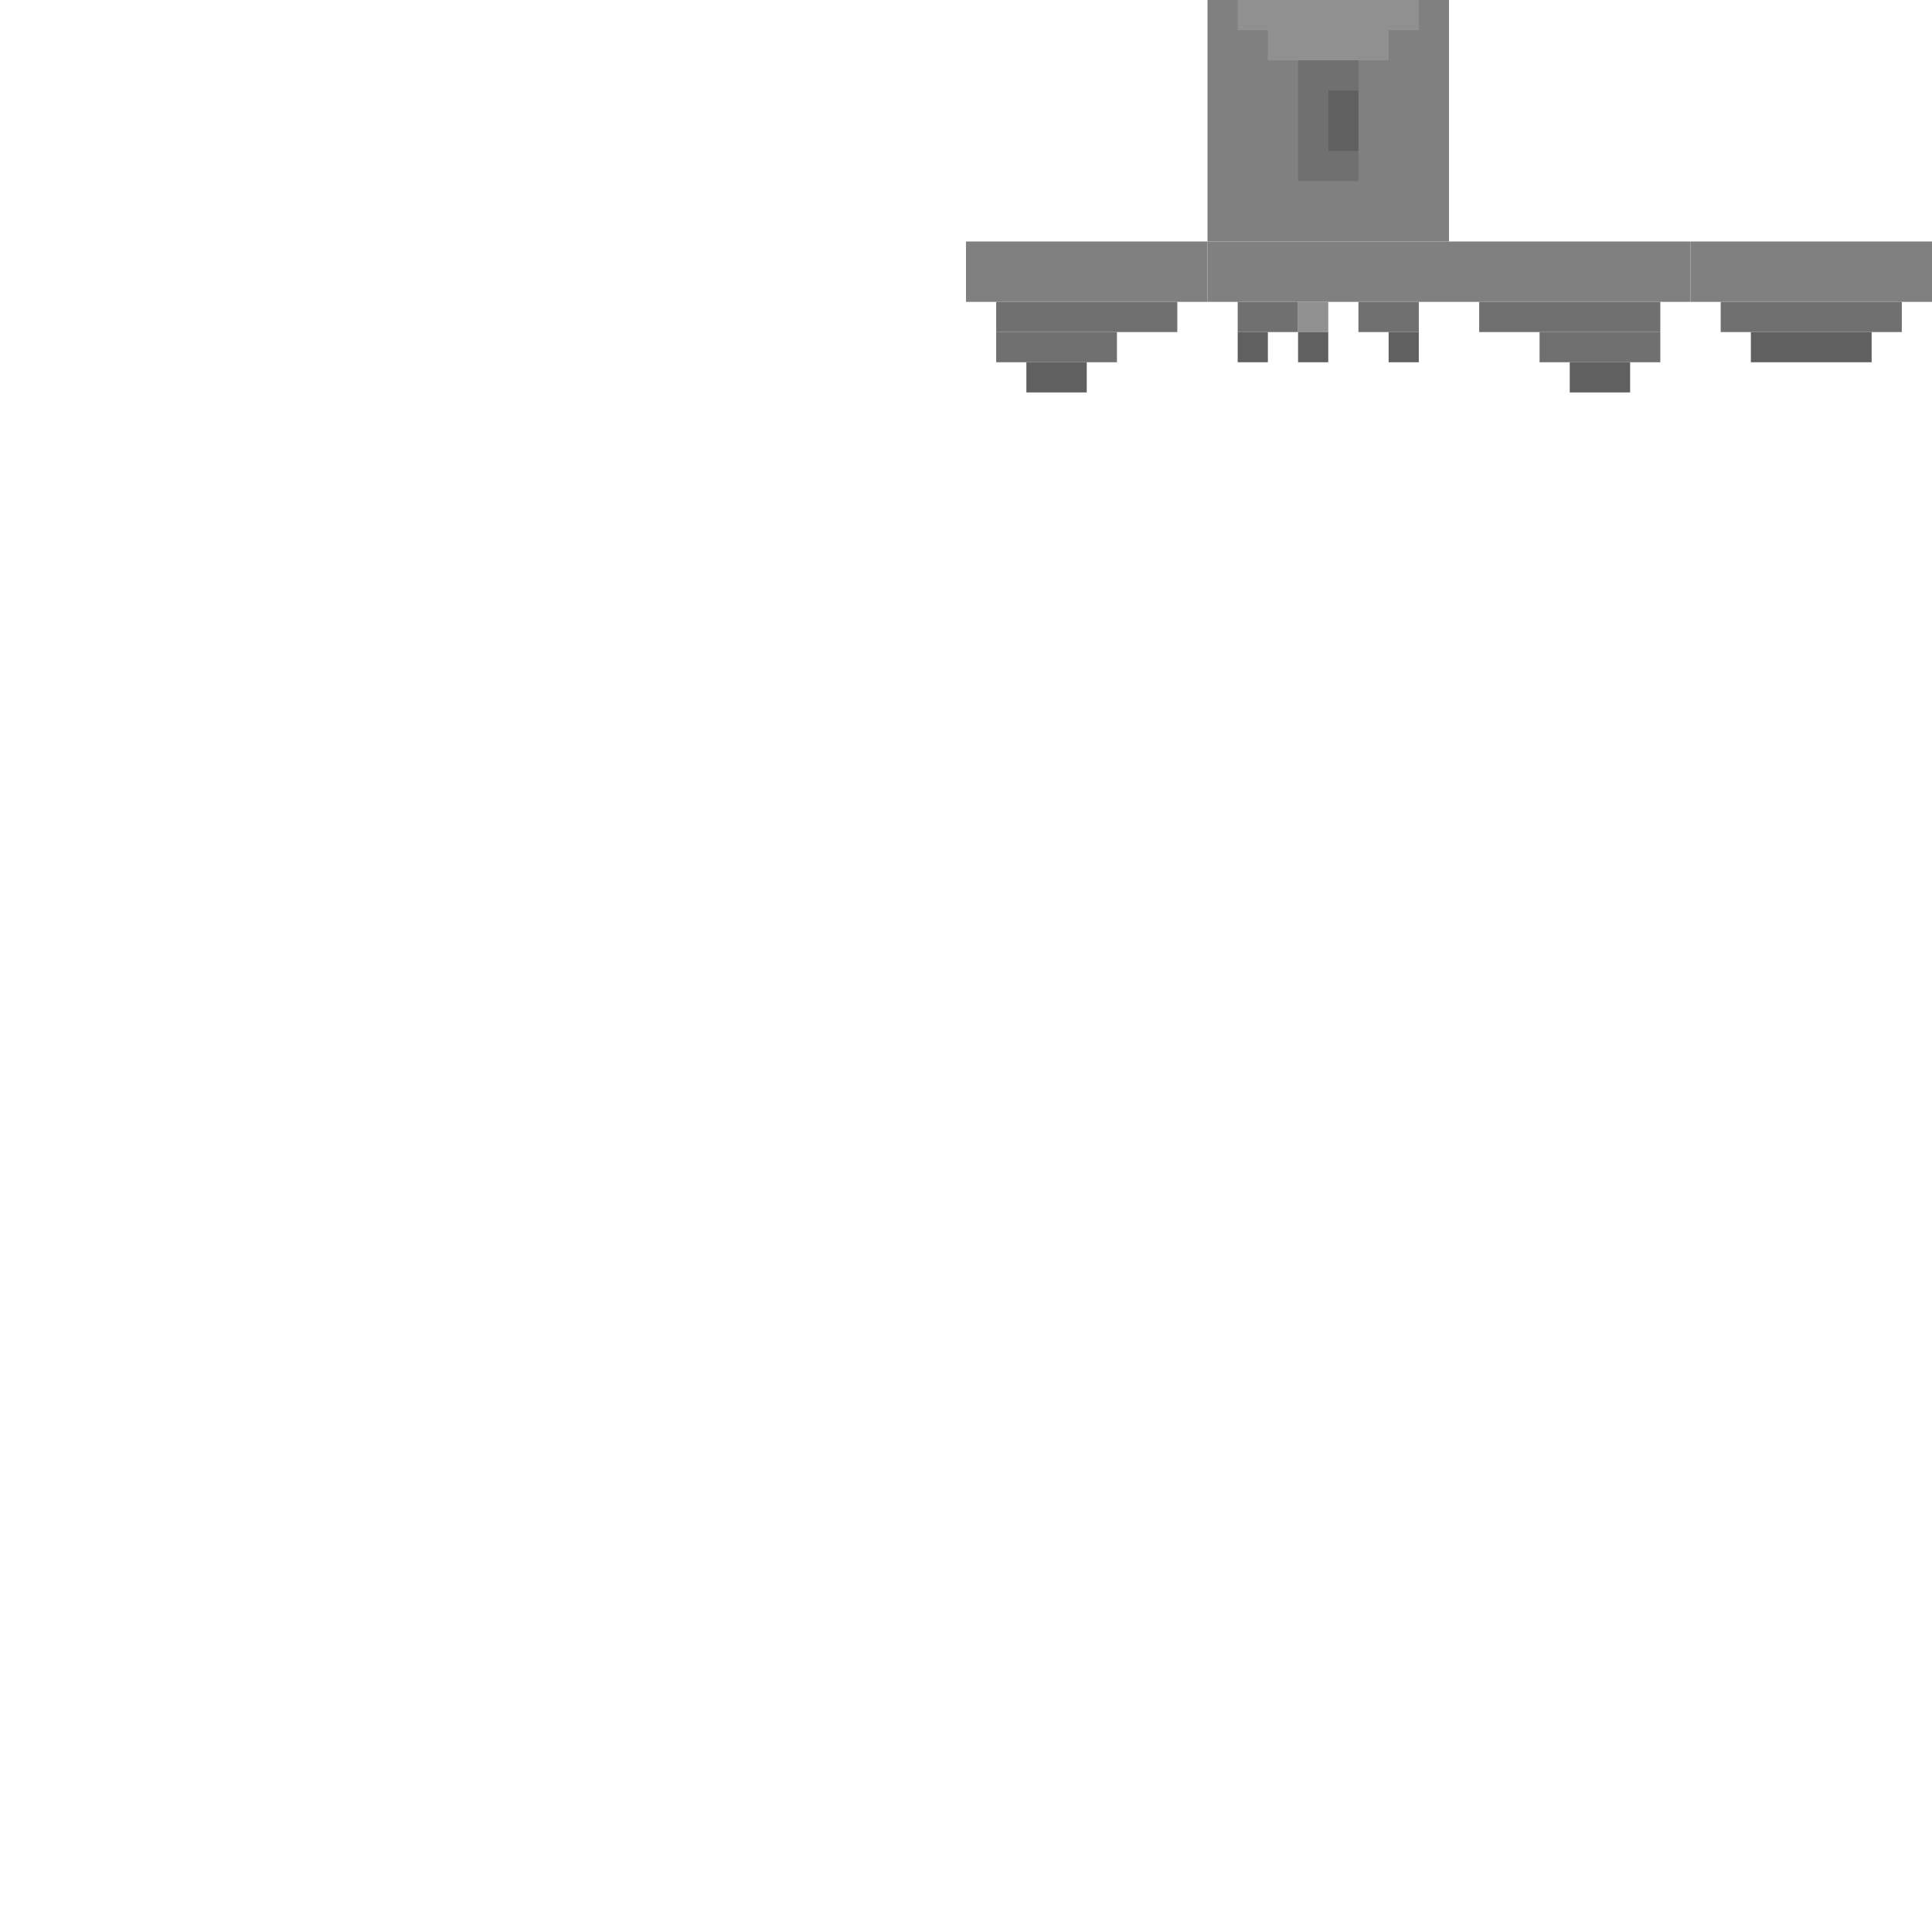
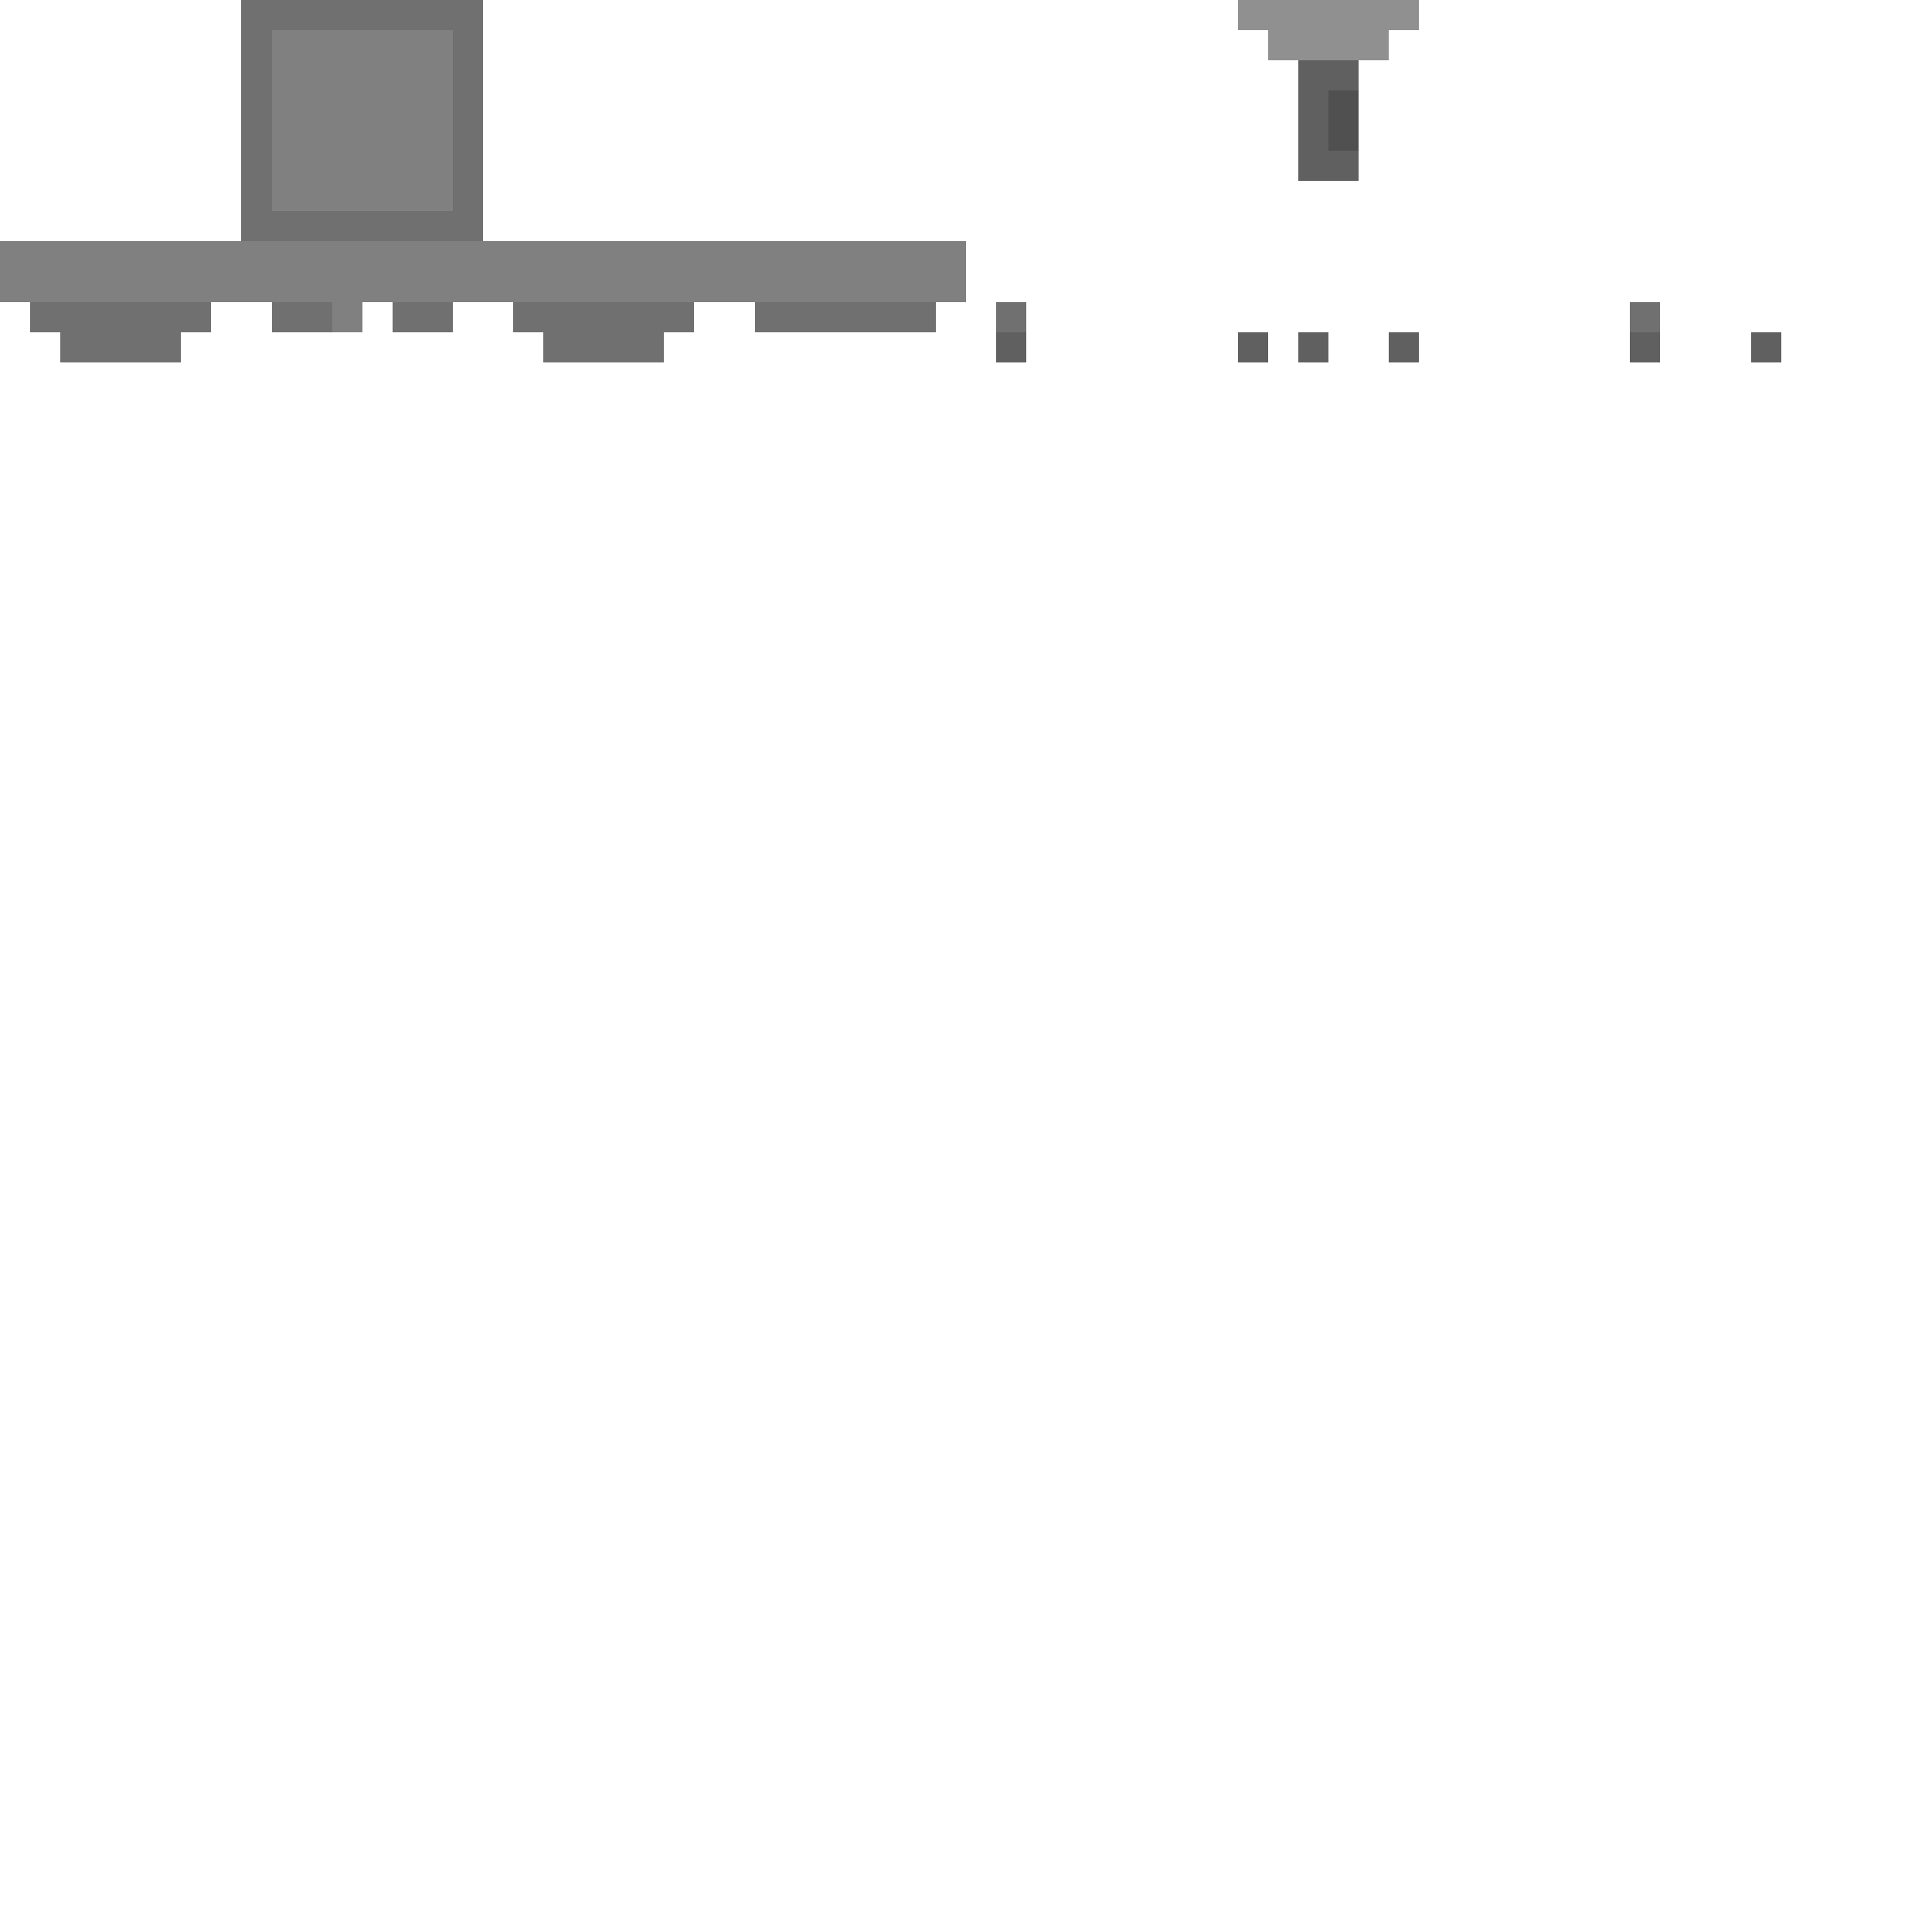
- <svg xmlns="http://www.w3.org/2000/svg" width="64" height="64">
-   <rect x="40" y="0" width="8" height="8" fill="#808080" class="colorizable-hair" />
+ <svg xmlns="http://www.w3.org/2000/svg" width="64" height="64" shape-rendering="crispEdges">
+   <rect x="8" y="0" width="8" height="8" fill="#707070" class="colorizable-hair" />
+   <rect x="9" y="1" width="6" height="6" fill="#808080" class="colorizable-hair" />
+   <rect x="0" y="8" width="8" height="2" fill="#808080" class="colorizable-hair" />
+   <rect x="1" y="10" width="6" height="1" fill="#707070" class="colorizable-hair" />
+   <rect x="2" y="11" width="4" height="1" fill="#707070" class="colorizable-hair" />
+   <rect x="8" y="8" width="8" height="2" fill="#808080" class="colorizable-hair" />
+   <rect x="9" y="10" width="2" height="1" fill="#707070" class="colorizable-hair" />
+   <rect x="11" y="10" width="1" height="1" fill="#808080" class="colorizable-hair" />
+   <rect x="13" y="10" width="2" height="1" fill="#707070" class="colorizable-hair" />
+   <rect x="16" y="8" width="8" height="2" fill="#808080" class="colorizable-hair" />
+   <rect x="17" y="10" width="6" height="1" fill="#707070" class="colorizable-hair" />
+   <rect x="18" y="11" width="4" height="1" fill="#707070" class="colorizable-hair" />
+   <rect x="24" y="8" width="8" height="2" fill="#808080" class="colorizable-hair" />
+   <rect x="25" y="10" width="6" height="1" fill="#707070" class="colorizable-hair" />
  <rect x="41" y="0" width="6" height="1" fill="#909090" class="colorizable-hair" />
  <rect x="42" y="1" width="4" height="1" fill="#909090" class="colorizable-hair" />
-   <rect x="43" y="2" width="2" height="4" fill="#707070" class="colorizable-hair" />
-   <rect x="44" y="3" width="1" height="2" fill="#606060" class="colorizable-hair" />
-   <rect x="32" y="8" width="8" height="2" fill="#808080" class="colorizable-hair" />
-   <rect x="33" y="10" width="6" height="1" fill="#707070" class="colorizable-hair" />
-   <rect x="33" y="11" width="4" height="1" fill="#707070" class="colorizable-hair" />
-   <rect x="34" y="12" width="2" height="1" fill="#606060" class="colorizable-hair" />
-   <rect x="40" y="8" width="8" height="2" fill="#808080" class="colorizable-hair" />
-   <rect x="41" y="10" width="2" height="1" fill="#707070" class="colorizable-hair" />
-   <rect x="43" y="10" width="1" height="1" fill="#909090" class="colorizable-hair" />
-   <rect x="45" y="10" width="2" height="1" fill="#707070" class="colorizable-hair" />
+   <rect x="43" y="2" width="2" height="4" fill="#606060" class="colorizable-hair" />
+   <rect x="44" y="3" width="1" height="2" fill="#505050" class="colorizable-hair" />
+   <rect x="33" y="10" width="1" height="1" fill="#707070" class="colorizable-hair" />
+   <rect x="33" y="11" width="1" height="1" fill="#606060" class="colorizable-hair" />
  <rect x="41" y="11" width="1" height="1" fill="#606060" class="colorizable-hair" />
  <rect x="43" y="11" width="1" height="1" fill="#606060" class="colorizable-hair" />
  <rect x="46" y="11" width="1" height="1" fill="#606060" class="colorizable-hair" />
-   <rect x="48" y="8" width="8" height="2" fill="#808080" class="colorizable-hair" />
-   <rect x="49" y="10" width="6" height="1" fill="#707070" class="colorizable-hair" />
-   <rect x="51" y="11" width="4" height="1" fill="#707070" class="colorizable-hair" />
-   <rect x="52" y="12" width="2" height="1" fill="#606060" class="colorizable-hair" />
-   <rect x="56" y="8" width="8" height="2" fill="#808080" class="colorizable-hair" />
-   <rect x="57" y="10" width="6" height="1" fill="#707070" class="colorizable-hair" />
-   <rect x="58" y="11" width="4" height="1" fill="#606060" class="colorizable-hair" />
+   <rect x="54" y="10" width="1" height="1" fill="#707070" class="colorizable-hair" />
+   <rect x="54" y="11" width="1" height="1" fill="#606060" class="colorizable-hair" />
+   <rect x="58" y="11" width="1" height="1" fill="#606060" class="colorizable-hair" />
</svg>
